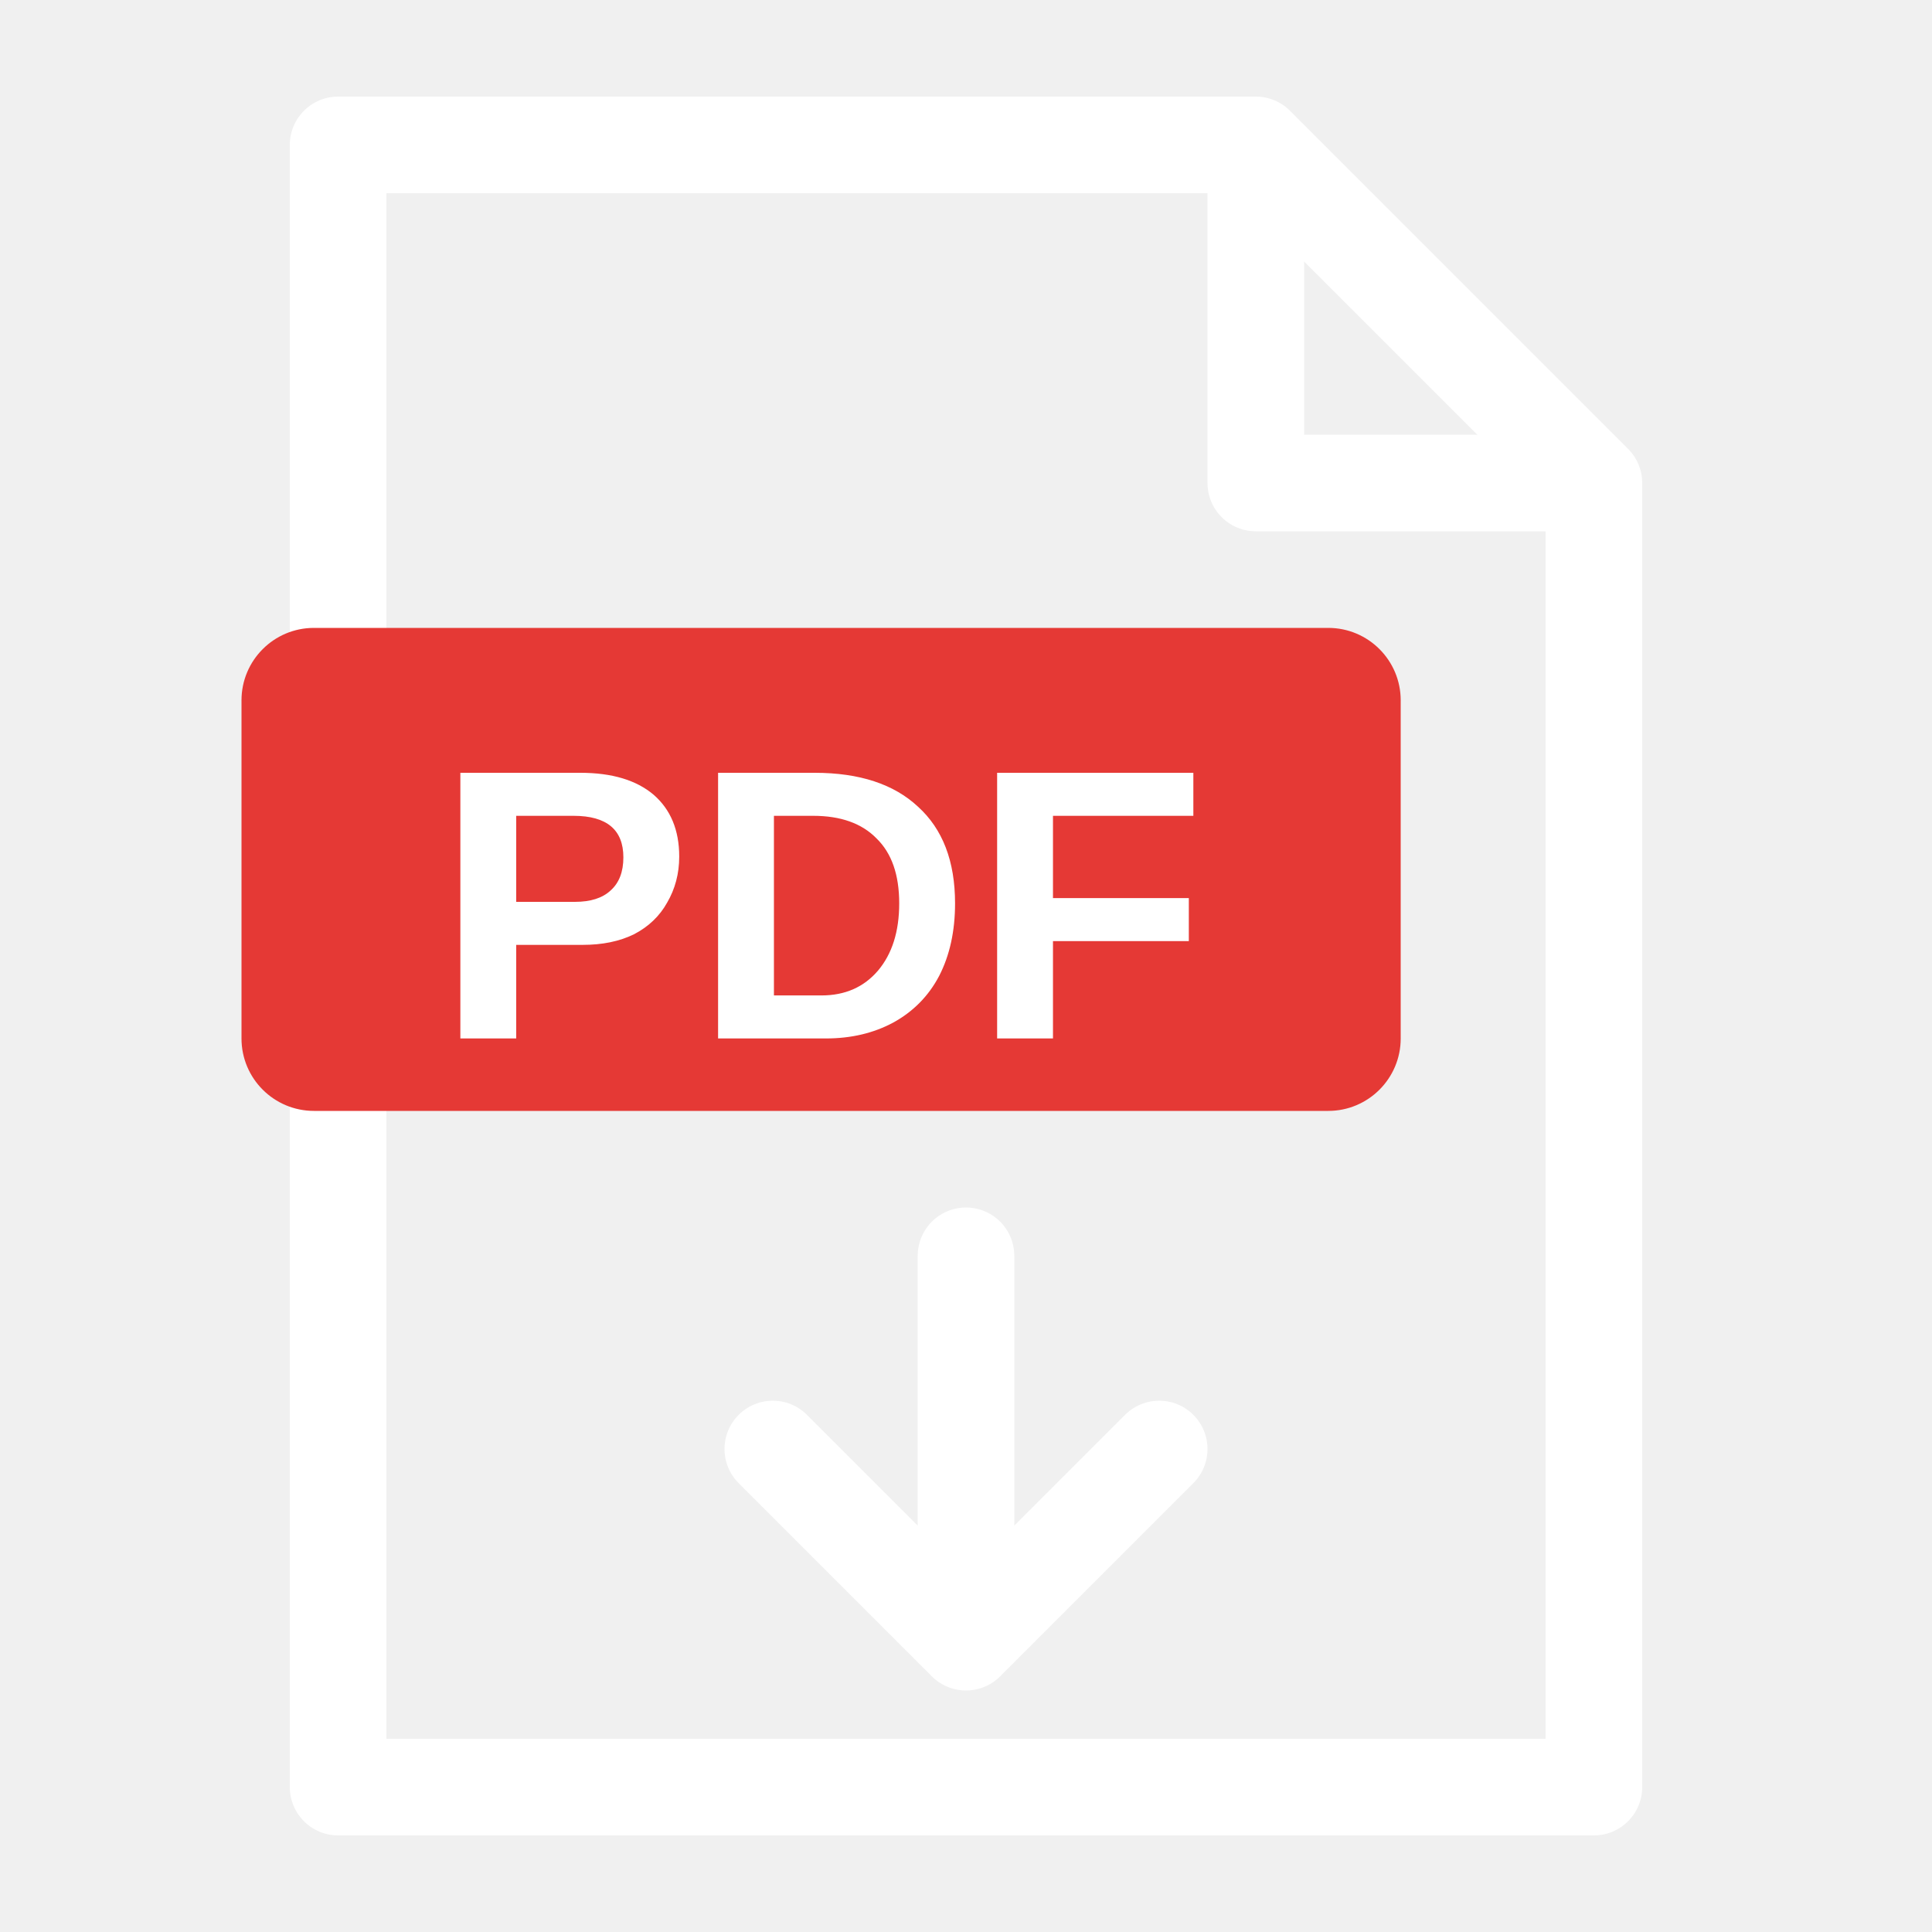
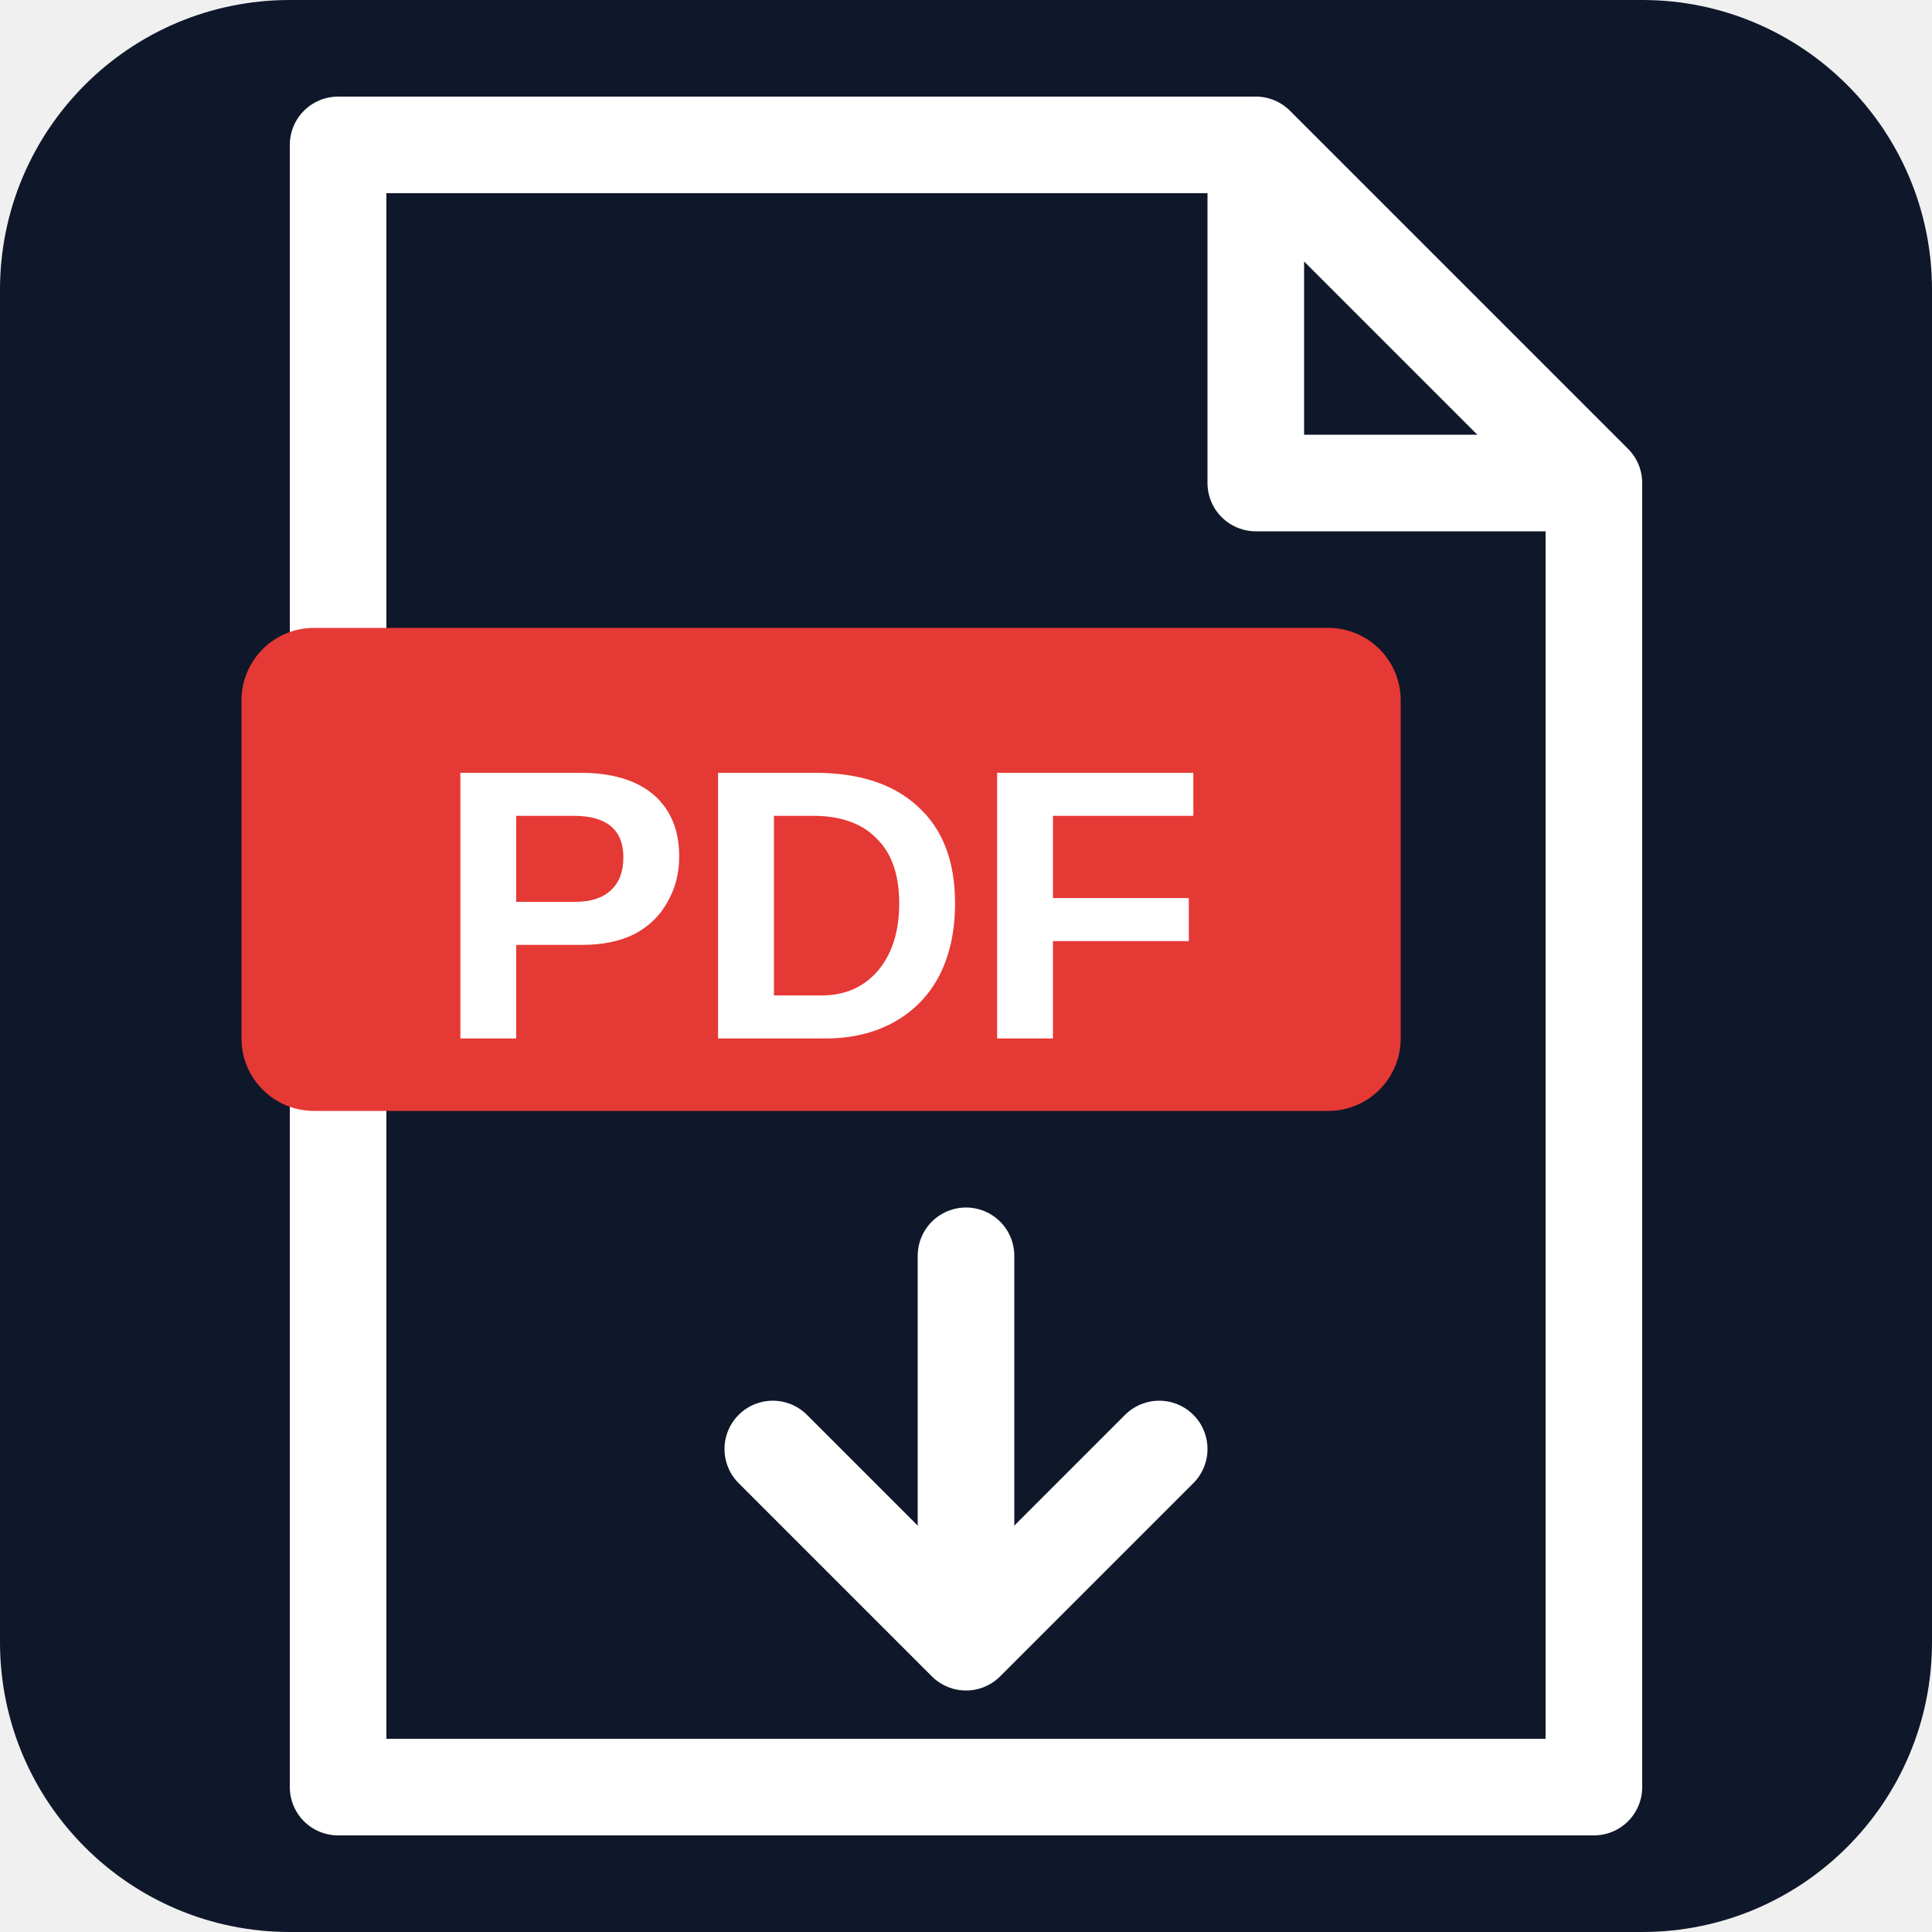
<svg xmlns="http://www.w3.org/2000/svg" viewBox="0 0 40 40">
+   <rect width="40" height="40" rx="6" fill="#0f172a" />
  <path d="M7 3 L26 3 L33 10 L33 37 L7 37 Z" fill="none" stroke="#ffffff" stroke-width="2" stroke-linejoin="round" />
  <path d="M26 3 L26 10 L33 10" fill="none" stroke="#ffffff" stroke-width="2" stroke-linejoin="round" />
  <rect x="5" y="13" width="24" height="10" rx="1.5" fill="#E53935" />
  <text x="17" y="21.5" font-family="Arial,sans-serif" font-size="8" font-weight="bold" fill="#ffffff" text-anchor="middle">PDF</text>
  <line x1="20" y1="26" x2="20" y2="33" stroke="#ffffff" stroke-width="2" stroke-linecap="round" />
  <polyline points="16,30 20,34 24,30" fill="none" stroke="#ffffff" stroke-width="2" stroke-linecap="round" stroke-linejoin="round" />
</svg>
